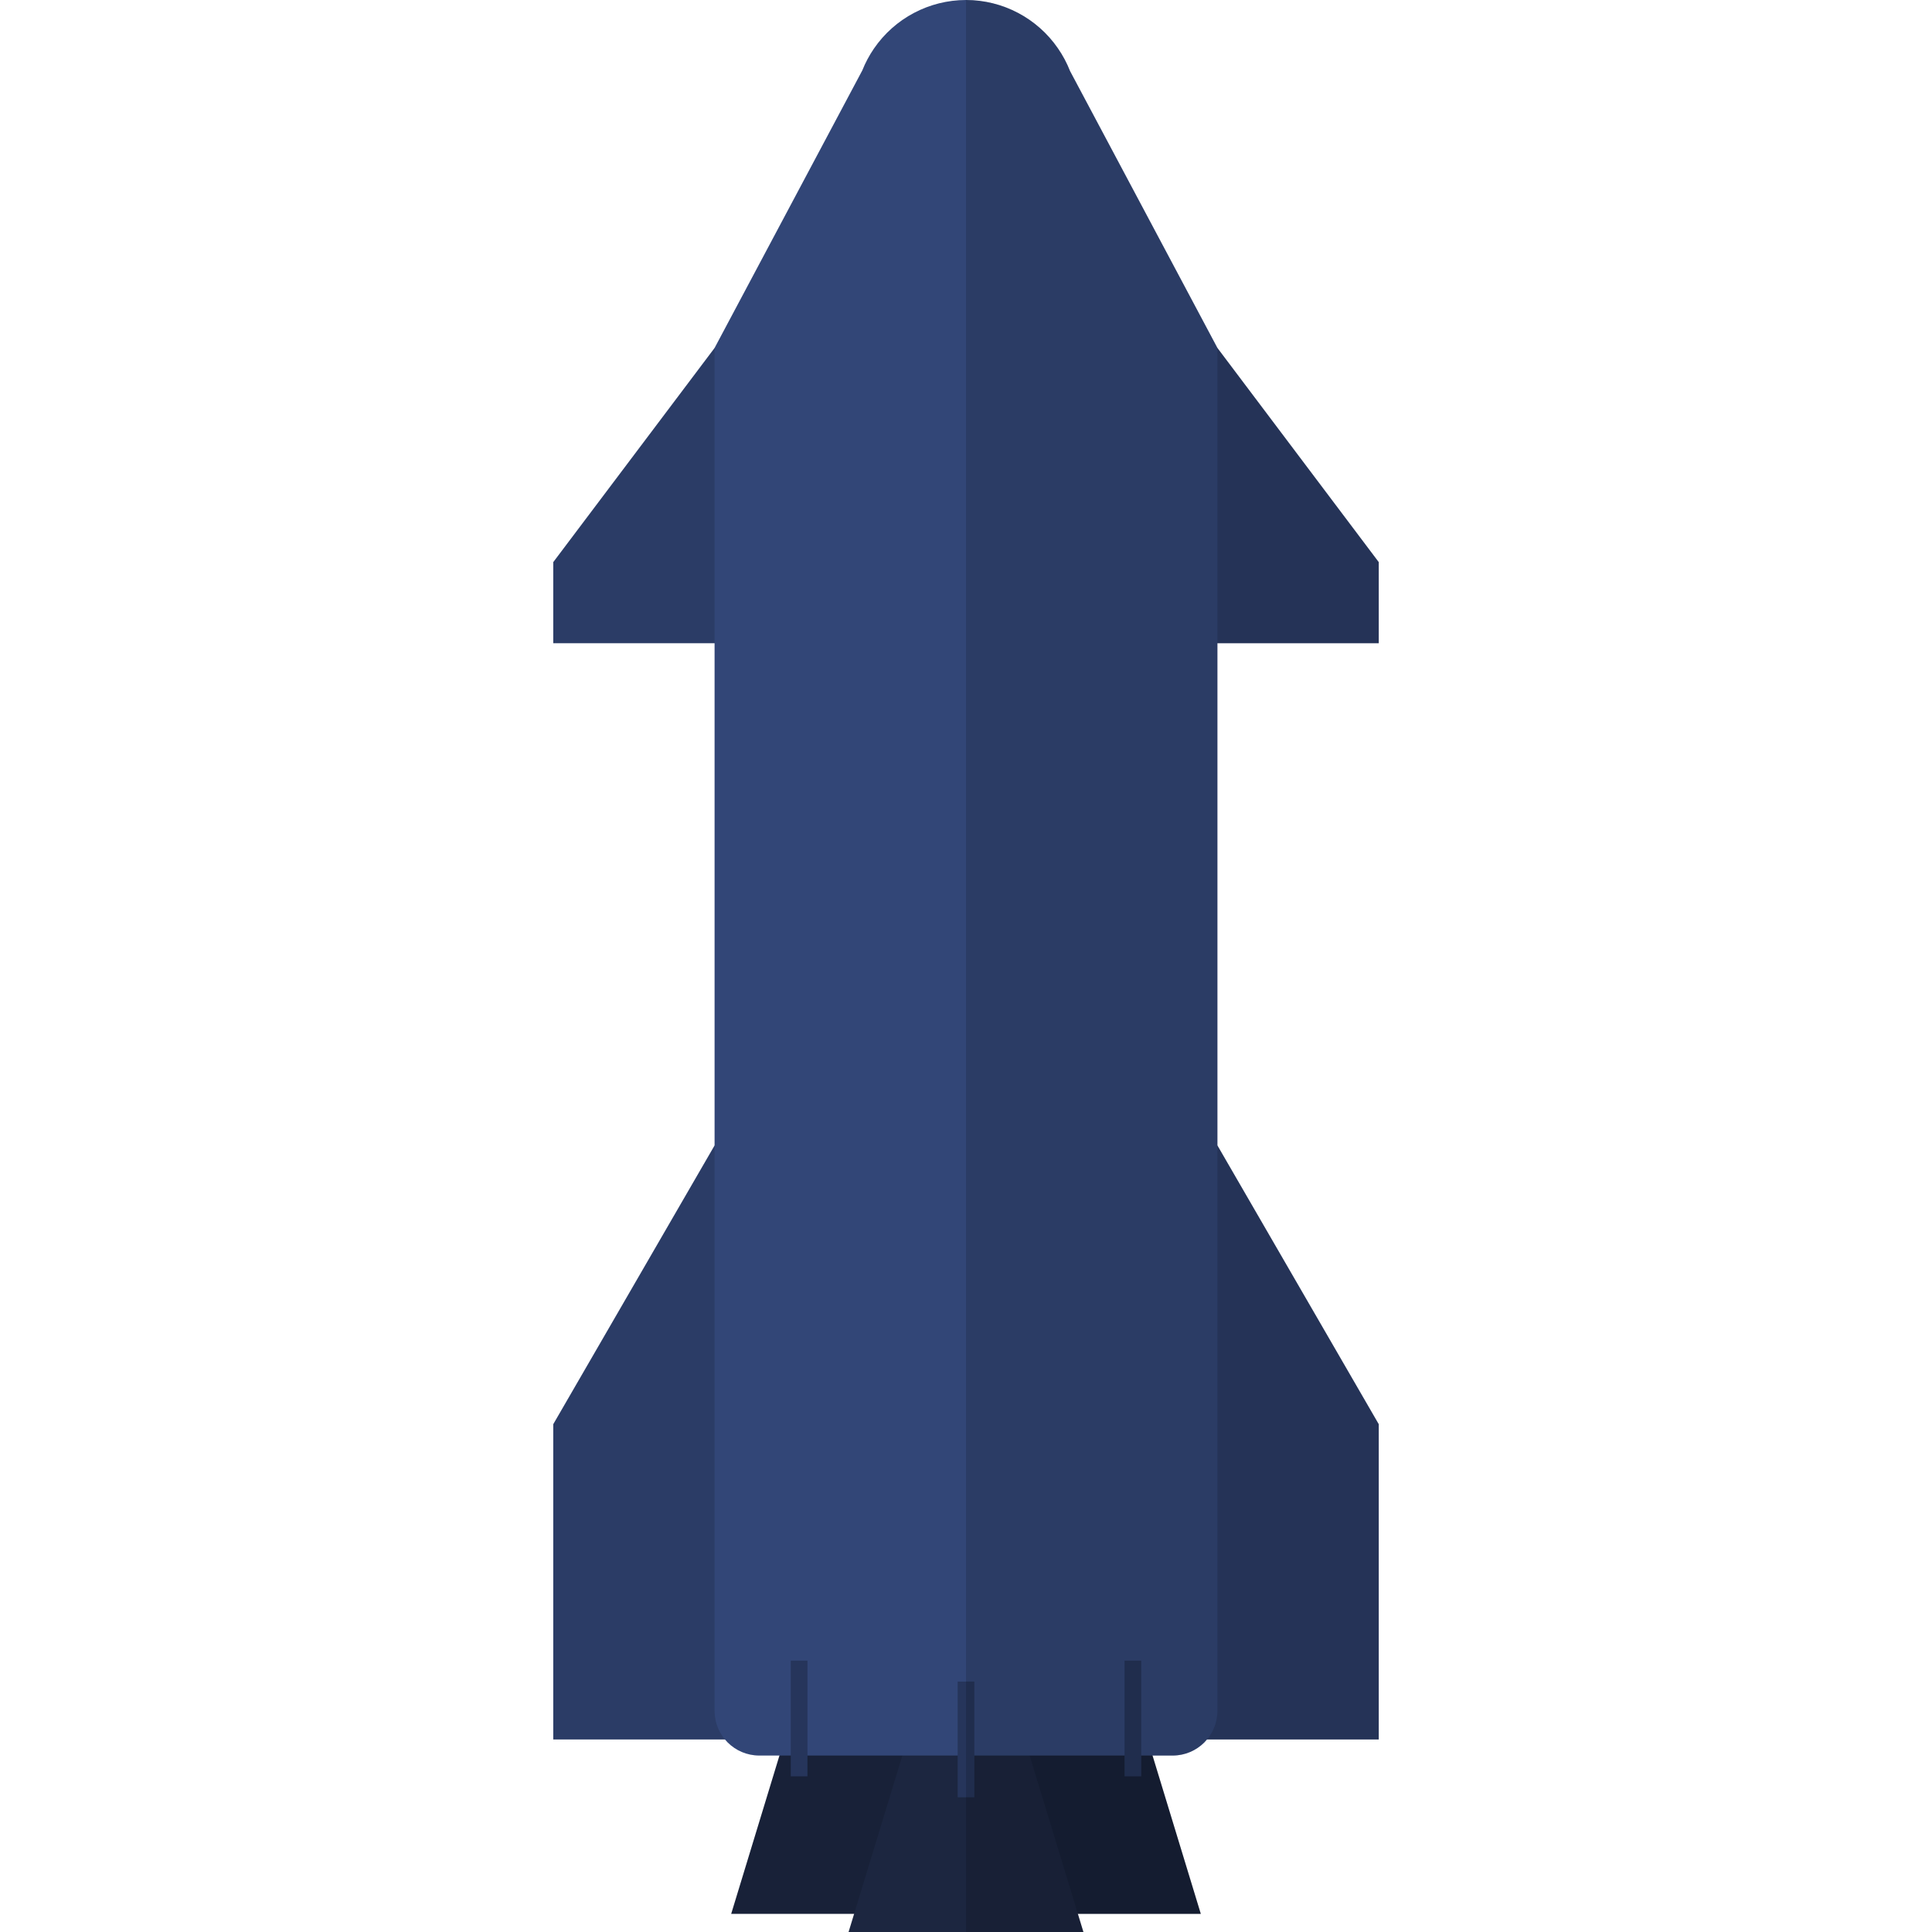
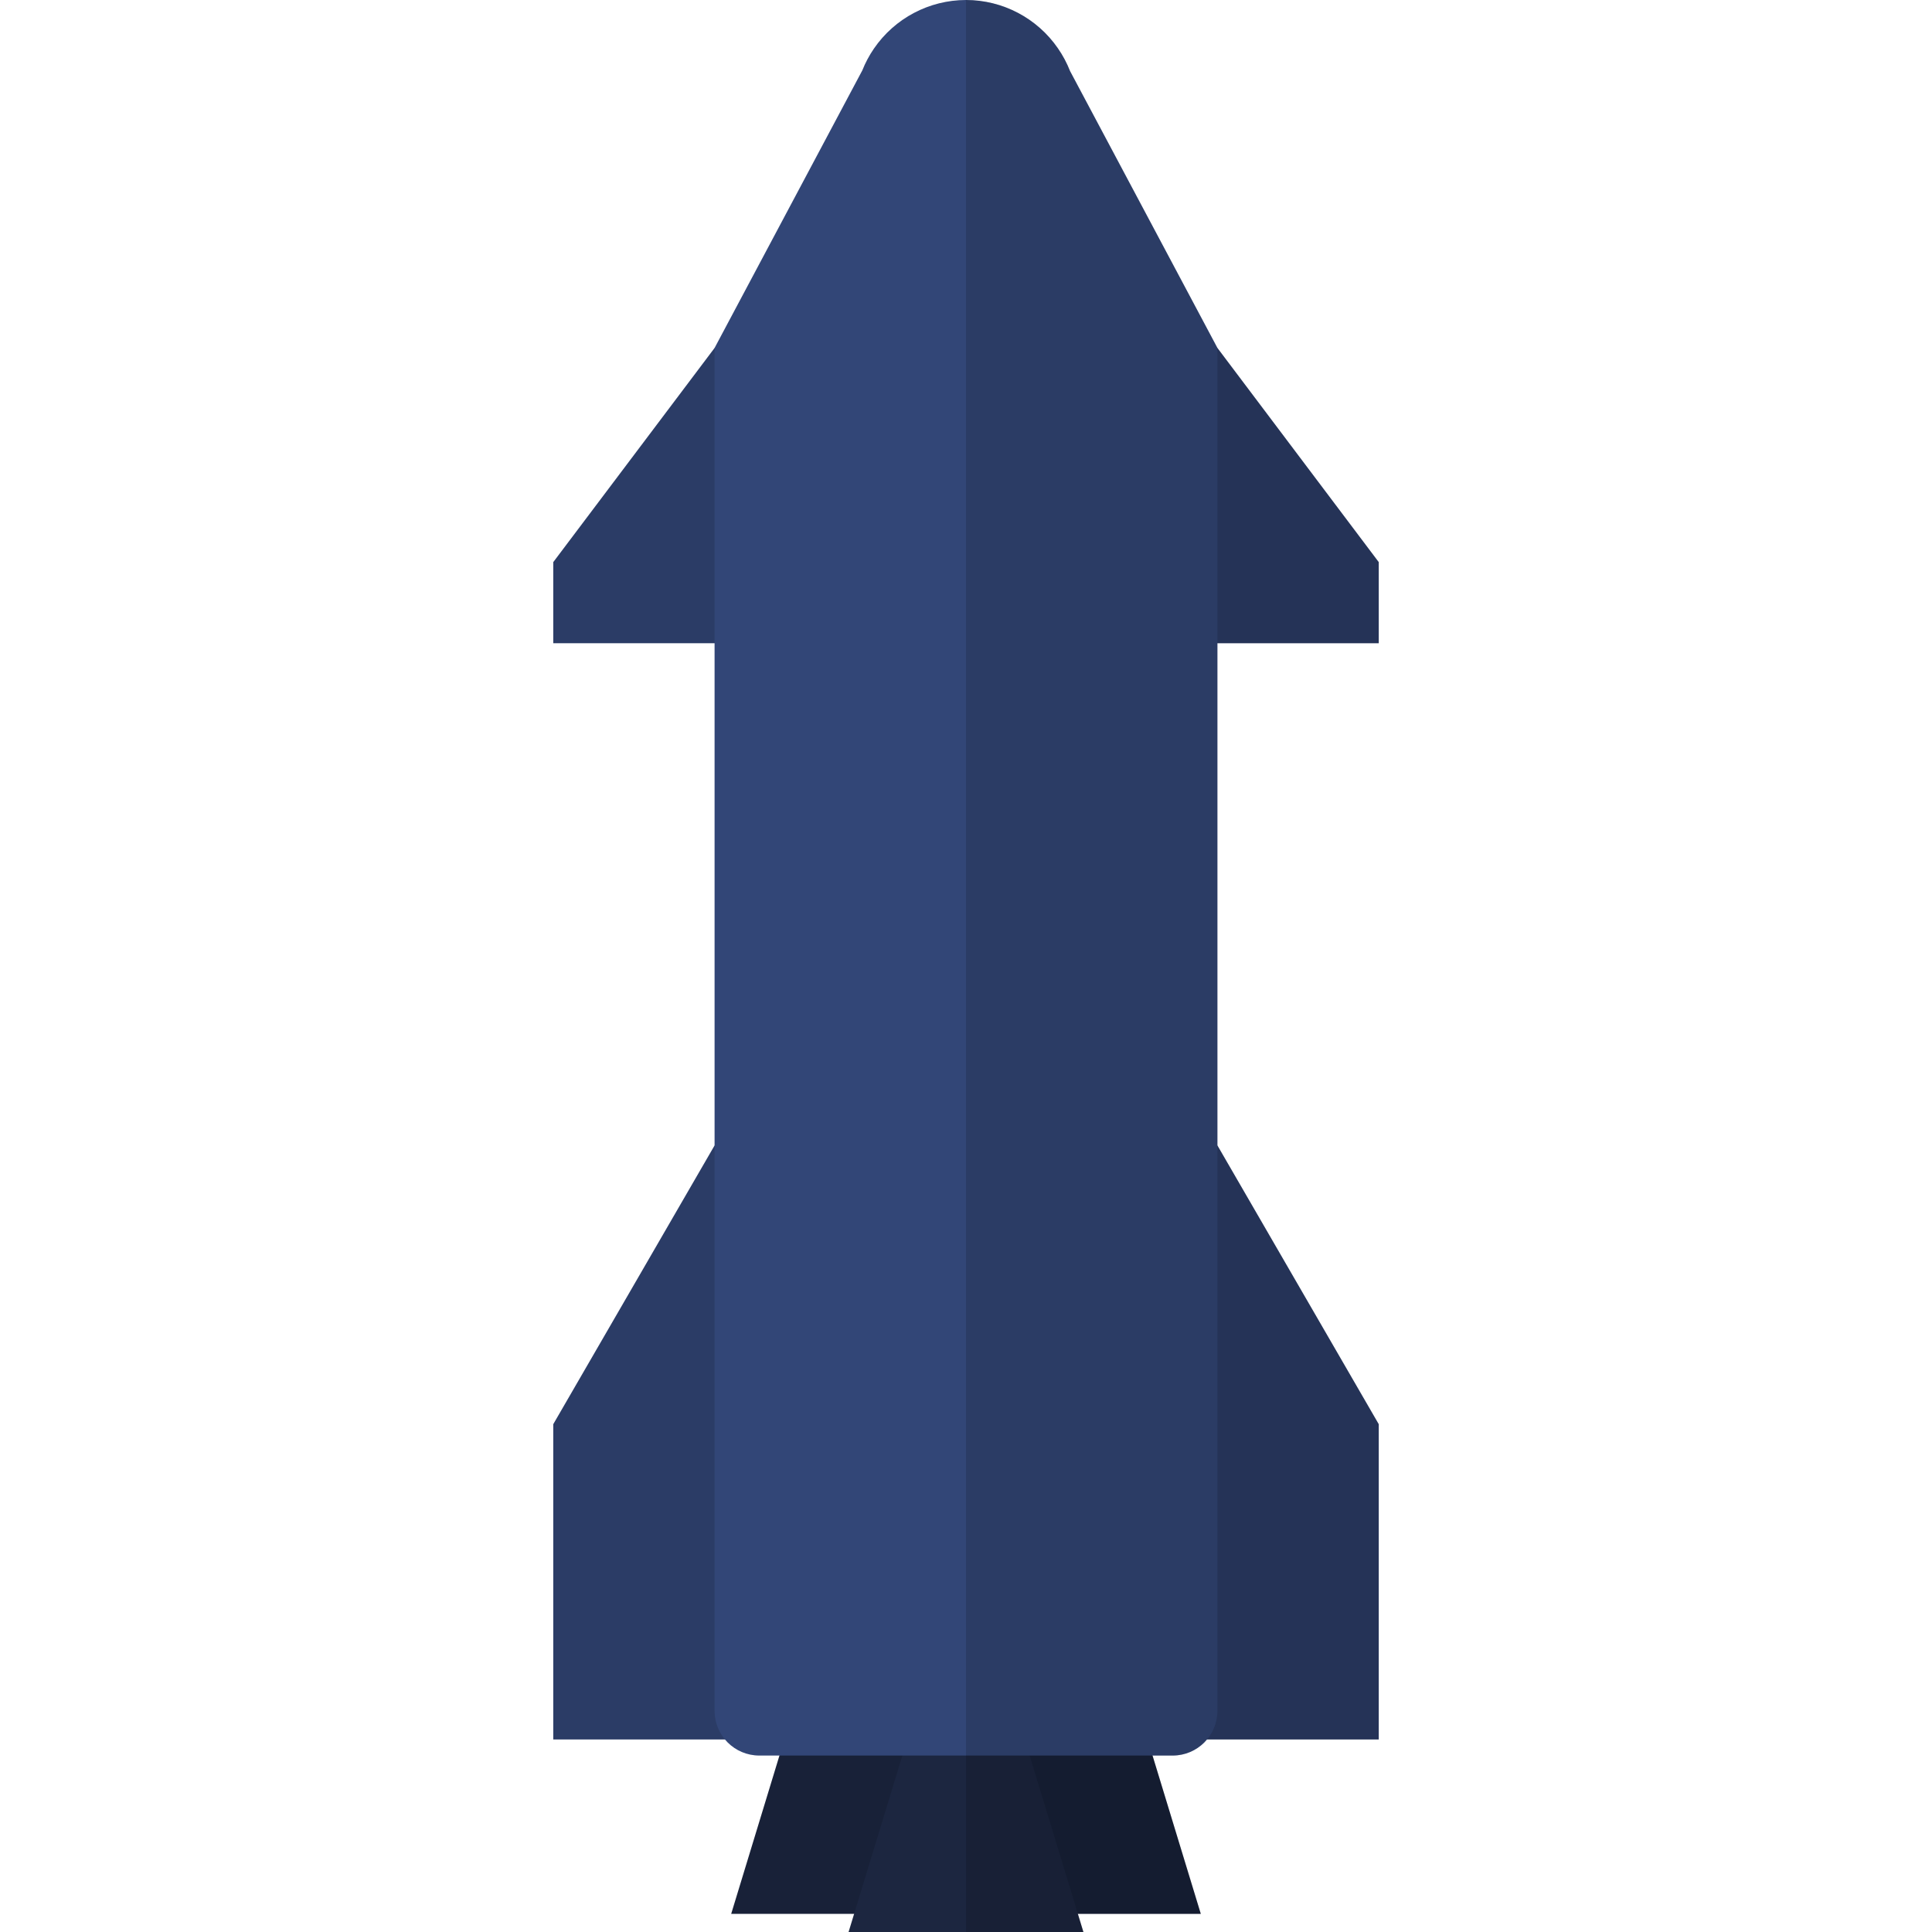
<svg xmlns="http://www.w3.org/2000/svg" width="300" height="300" viewBox="0 0 79.375 79.375" version="1.1" id="svg1">
  <defs id="defs1" />
  <g id="layer1">
    <g id="g15" transform="matrix(1.185936,0,0,1.185936,-7.379316,-5.111162)">
      <path style="fill:#182138;fill-opacity:1;stroke-width:0.079" id="path14" d="m 33.244,60.526 4.865,8.426 -9.73,-1e-6 z" transform="matrix(0.8360274,0,0,1.58337,7.827233,-38.56468)" />
      <path style="fill:#182138;fill-opacity:1;stroke-width:0.079" id="path15" d="m 33.244,60.526 4.865,8.426 -9.73,-1e-6 z" transform="matrix(0.8360274,0,0,1.58337,15.96142,-38.56468)" />
      <path style="fill:#1c2640;fill-opacity:1;stroke-width:0.079" id="path13" d="m 33.244,60.526 4.865,8.426 -9.73,-1e-6 z" transform="matrix(0.8360274,0,0,1.58337,11.89433,-37.93719)" />
    </g>
    <path id="rect12" style="fill:#2b3c66;fill-opacity:1;stroke-width:0.094" d="M 29.358,47.06 22.73,58.513 V 71.464 H 56.645 V 58.513 L 50.017,47.06 43.389,58.513 H 35.986 Z" />
    <path id="rect13" style="fill:#2b3c66;fill-opacity:1;stroke-width:0.094" d="m 29.358,14.296 -6.628,8.799 v 3.332 h 33.915 v -3.332 l -6.628,-8.799 -6.628,8.799 H 35.986 Z" />
    <path id="rect1" style="fill:#324677;fill-opacity:1;stroke-width:0.101" d="M 39.688,5.9296776e-7 A 4.592,4.592 0 0 0 35.903,1.999 4.592,4.592 0 0 0 35.427,2.893 L 29.358,14.296 v 1.841 0.357 53.791 c 0,1.02 0.821,1.841 1.841,1.841 h 16.977 c 1.02,0 1.841,-0.821 1.841,-1.841 v -53.791 -0.357 -1.841 L 43.963,2.921 A 4.592,4.592 0 0 0 43.464,1.985 4.592,4.592 0 0 0 39.688,5.9296776e-7 Z M 35.208,3.636 a 4.592,4.592 0 0 0 -0.036,0.186 4.592,4.592 0 0 1 0.036,-0.186 z m 8.965,0.012 a 4.592,4.592 0 0 1 0.036,0.191 4.592,4.592 0 0 0 -0.036,-0.191 z m -8.998,1.746 a 4.592,4.592 0 0 0 0.05,0.227 4.592,4.592 0 0 1 -0.05,-0.227 z m 9.026,0 a 4.592,4.592 0 0 1 -0.05,0.227 4.592,4.592 0 0 0 0.05,-0.227 z m -8.797,0.819 a 4.592,4.592 0 0 0 0.073,0.195 4.592,4.592 0 0 1 -0.073,-0.195 z m 8.569,0 a 4.592,4.592 0 0 1 -0.073,0.195 4.592,4.592 0 0 0 0.073,-0.195 z M 35.853,7.113 a 4.592,4.592 0 0 0 0.09,0.12 4.592,4.592 0 0 1 -0.09,-0.12 z m 7.669,0 a 4.592,4.592 0 0 1 -0.09,0.12 4.592,4.592 0 0 0 0.09,-0.12 z m -7.154,0.637 a 4.592,4.592 0 0 0 0.162,0.162 4.592,4.592 0 0 1 -0.162,-0.162 z m 6.64,0 a 4.592,4.592 0 0 1 -0.162,0.162 4.592,4.592 0 0 0 0.162,-0.162 z m -5.961,0.586 a 4.592,4.592 0 0 0 0.12,0.09 4.592,4.592 0 0 1 -0.12,-0.09 z m 5.282,0 a 4.592,4.592 0 0 1 -0.12,0.09 4.592,4.592 0 0 0 0.12,-0.09 z M 37.872,8.804 a 4.592,4.592 0 0 0 0.195,0.073 4.592,4.592 0 0 1 -0.195,-0.073 z m 3.631,0 a 4.592,4.592 0 0 1 -0.195,0.073 4.592,4.592 0 0 0 0.195,-0.073 z m -2.844,0.252 a 4.592,4.592 0 0 0 0.227,0.05 4.592,4.592 0 0 1 -0.227,-0.05 z m 2.057,0 a 4.592,4.592 0 0 1 -0.227,0.05 4.592,4.592 0 0 0 0.227,-0.05 z" />
-     <g id="g6">
-       <rect style="fill:#26355b;fill-opacity:1;stroke-width:1.323" id="rect2" width="0.686" height="4.753" x="39.345" y="69.087" ry="0" rx="0.343" />
-       <rect style="fill:#26355b;fill-opacity:1;stroke-width:1.323" id="rect5" width="0.686" height="4.753" x="32.488" y="68.226" ry="0" rx="0.343" />
-       <rect style="fill:#26355b;fill-opacity:1;stroke-width:1.323" id="rect6" width="0.686" height="4.753" x="46.201" y="68.226" ry="0" rx="0.343" />
-     </g>
    <path id="path62" style="fill:#000000;stroke-width:1.323;fill-opacity:0.15" d="M 39.688 0 L 39.688 23.095 L 39.688 26.427 L 39.688 61.263 L 39.688 63.553 L 39.688 69.087 L 39.688 71.464 L 39.688 72.126 L 39.688 73.84 L 39.688 78.631 L 39.688 79.375 L 44.511 79.375 L 44.284 78.631 L 49.334 78.631 L 47.351 72.126 L 48.176 72.126 C 48.744 72.126 49.244 71.866 49.581 71.464 L 56.645 71.464 L 56.645 62.306 L 56.645 61.263 L 56.645 58.513 L 50.017 47.06 L 50.017 26.427 L 56.645 26.427 L 56.645 23.095 L 50.017 14.296 L 43.963 2.921 A 4.592 4.592 0 0 0 43.465 1.985 A 4.592 4.592 0 0 0 39.688 0 z " />
  </g>
</svg>
